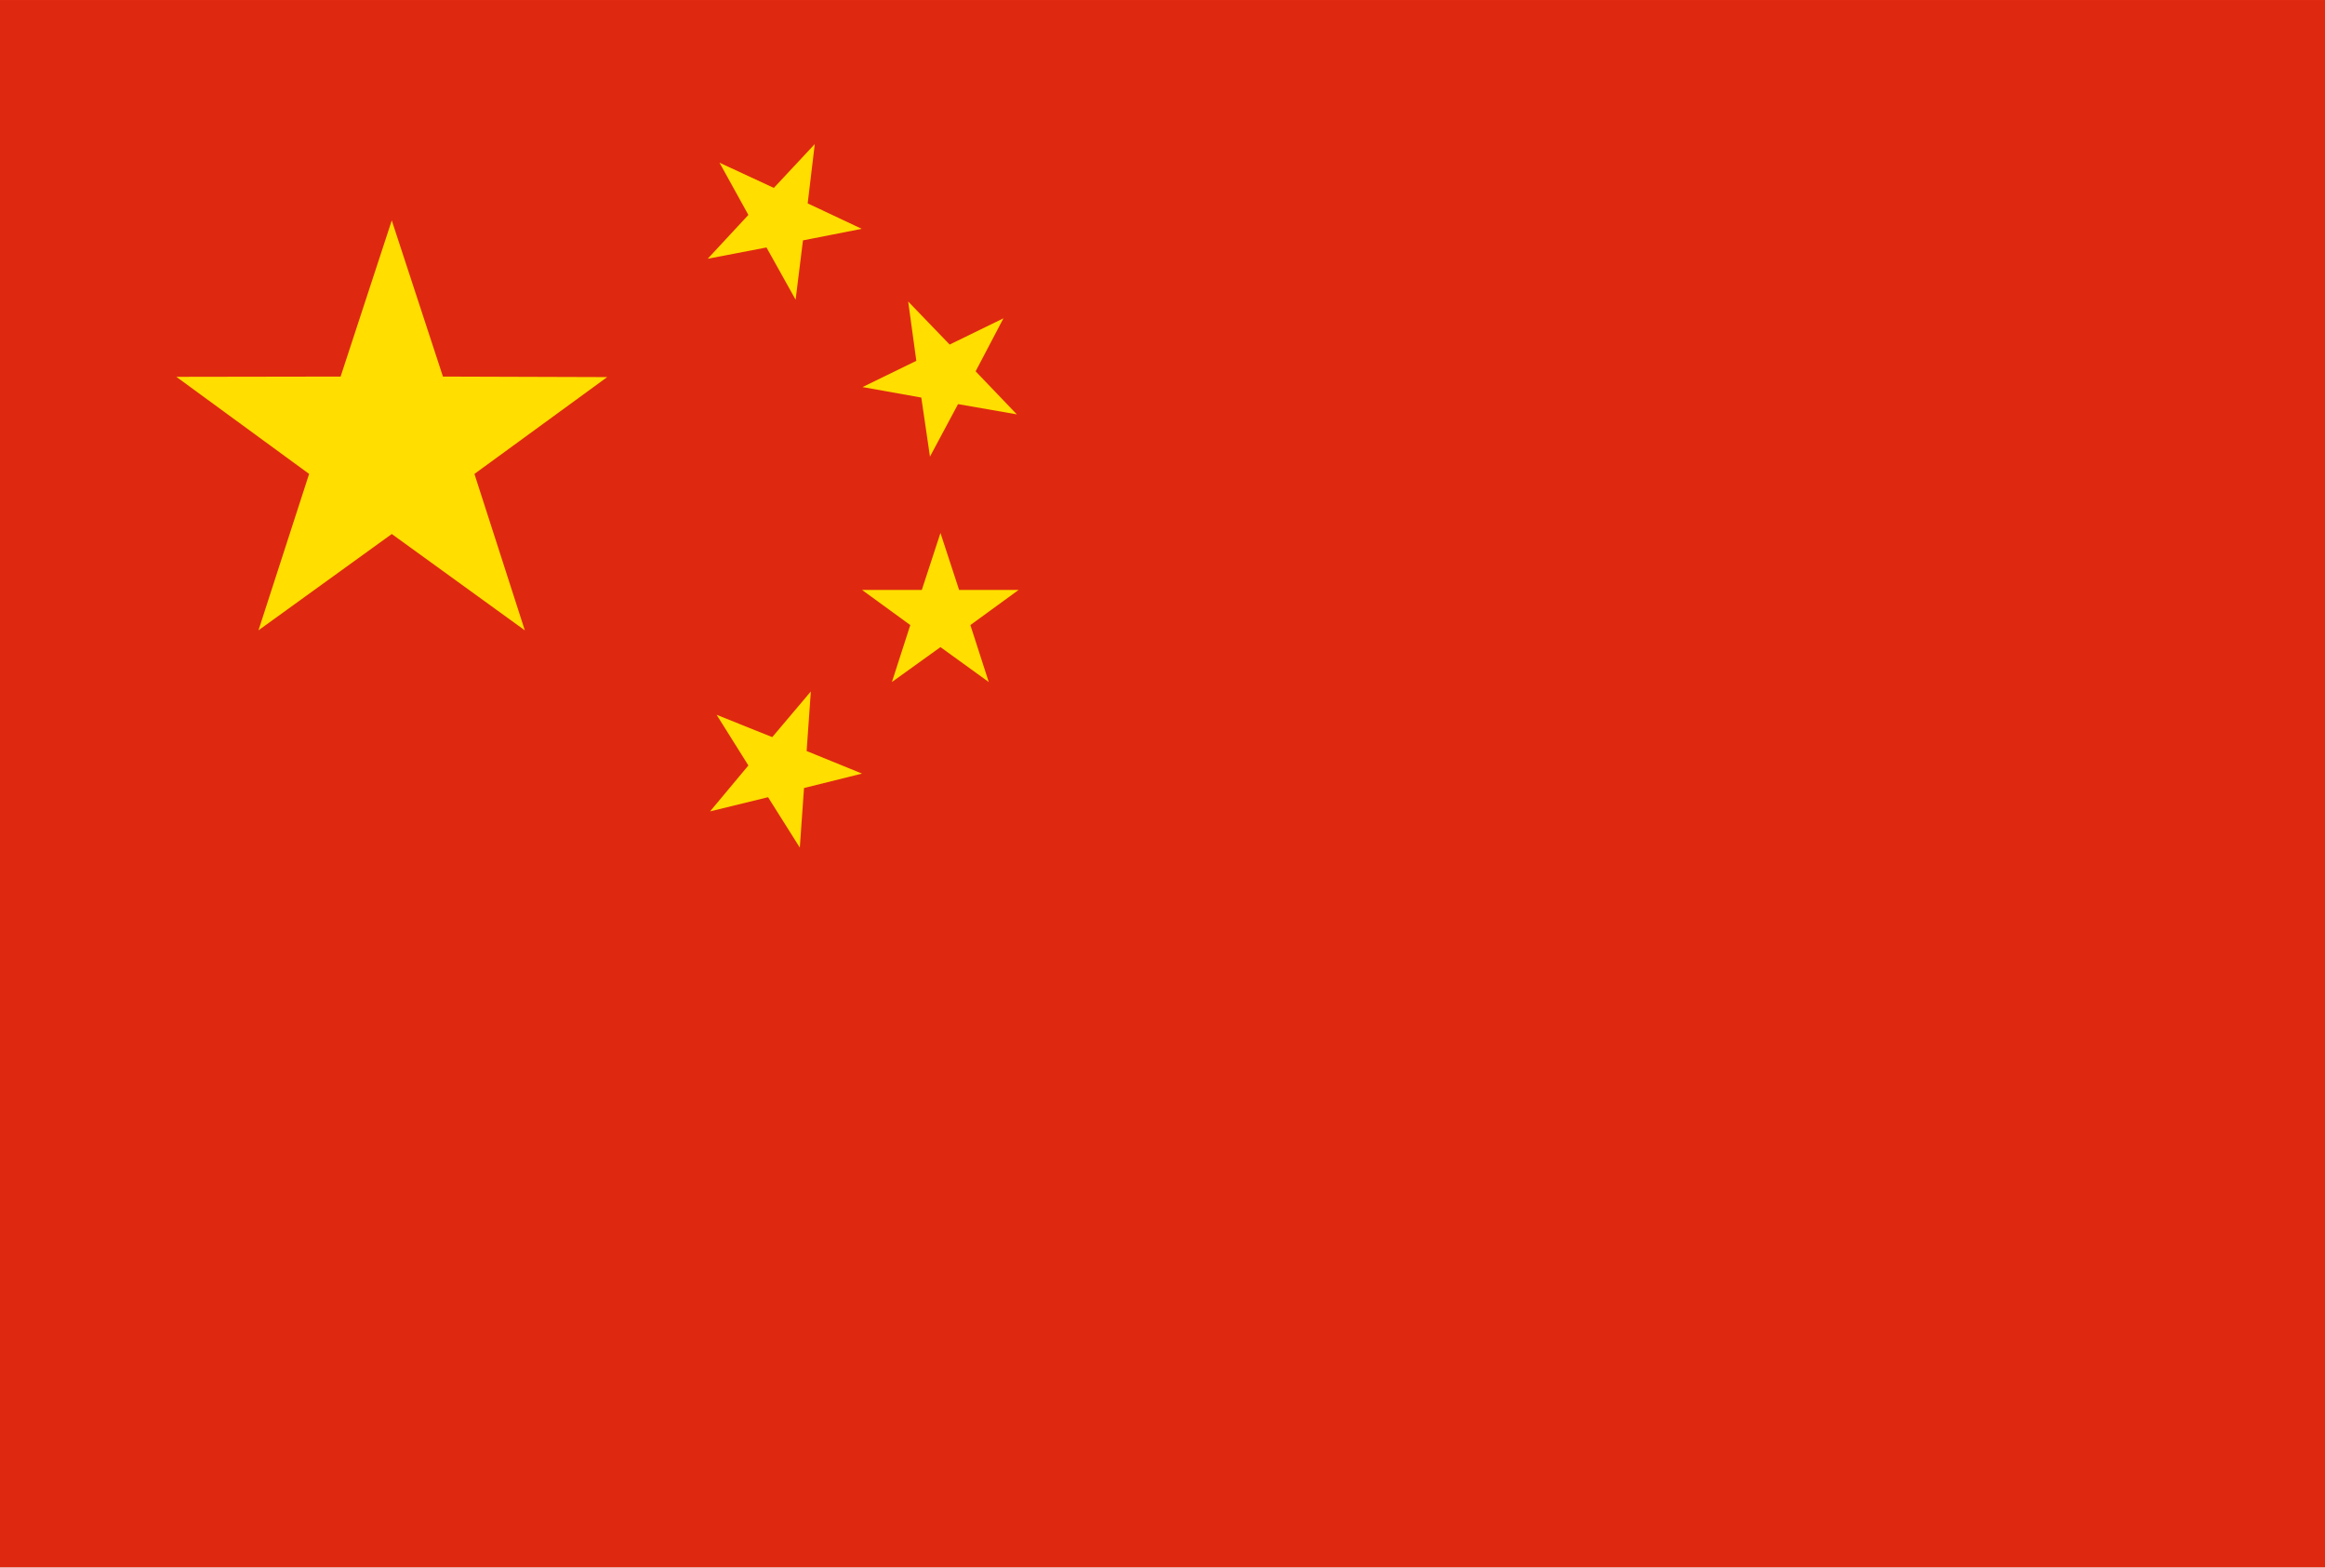
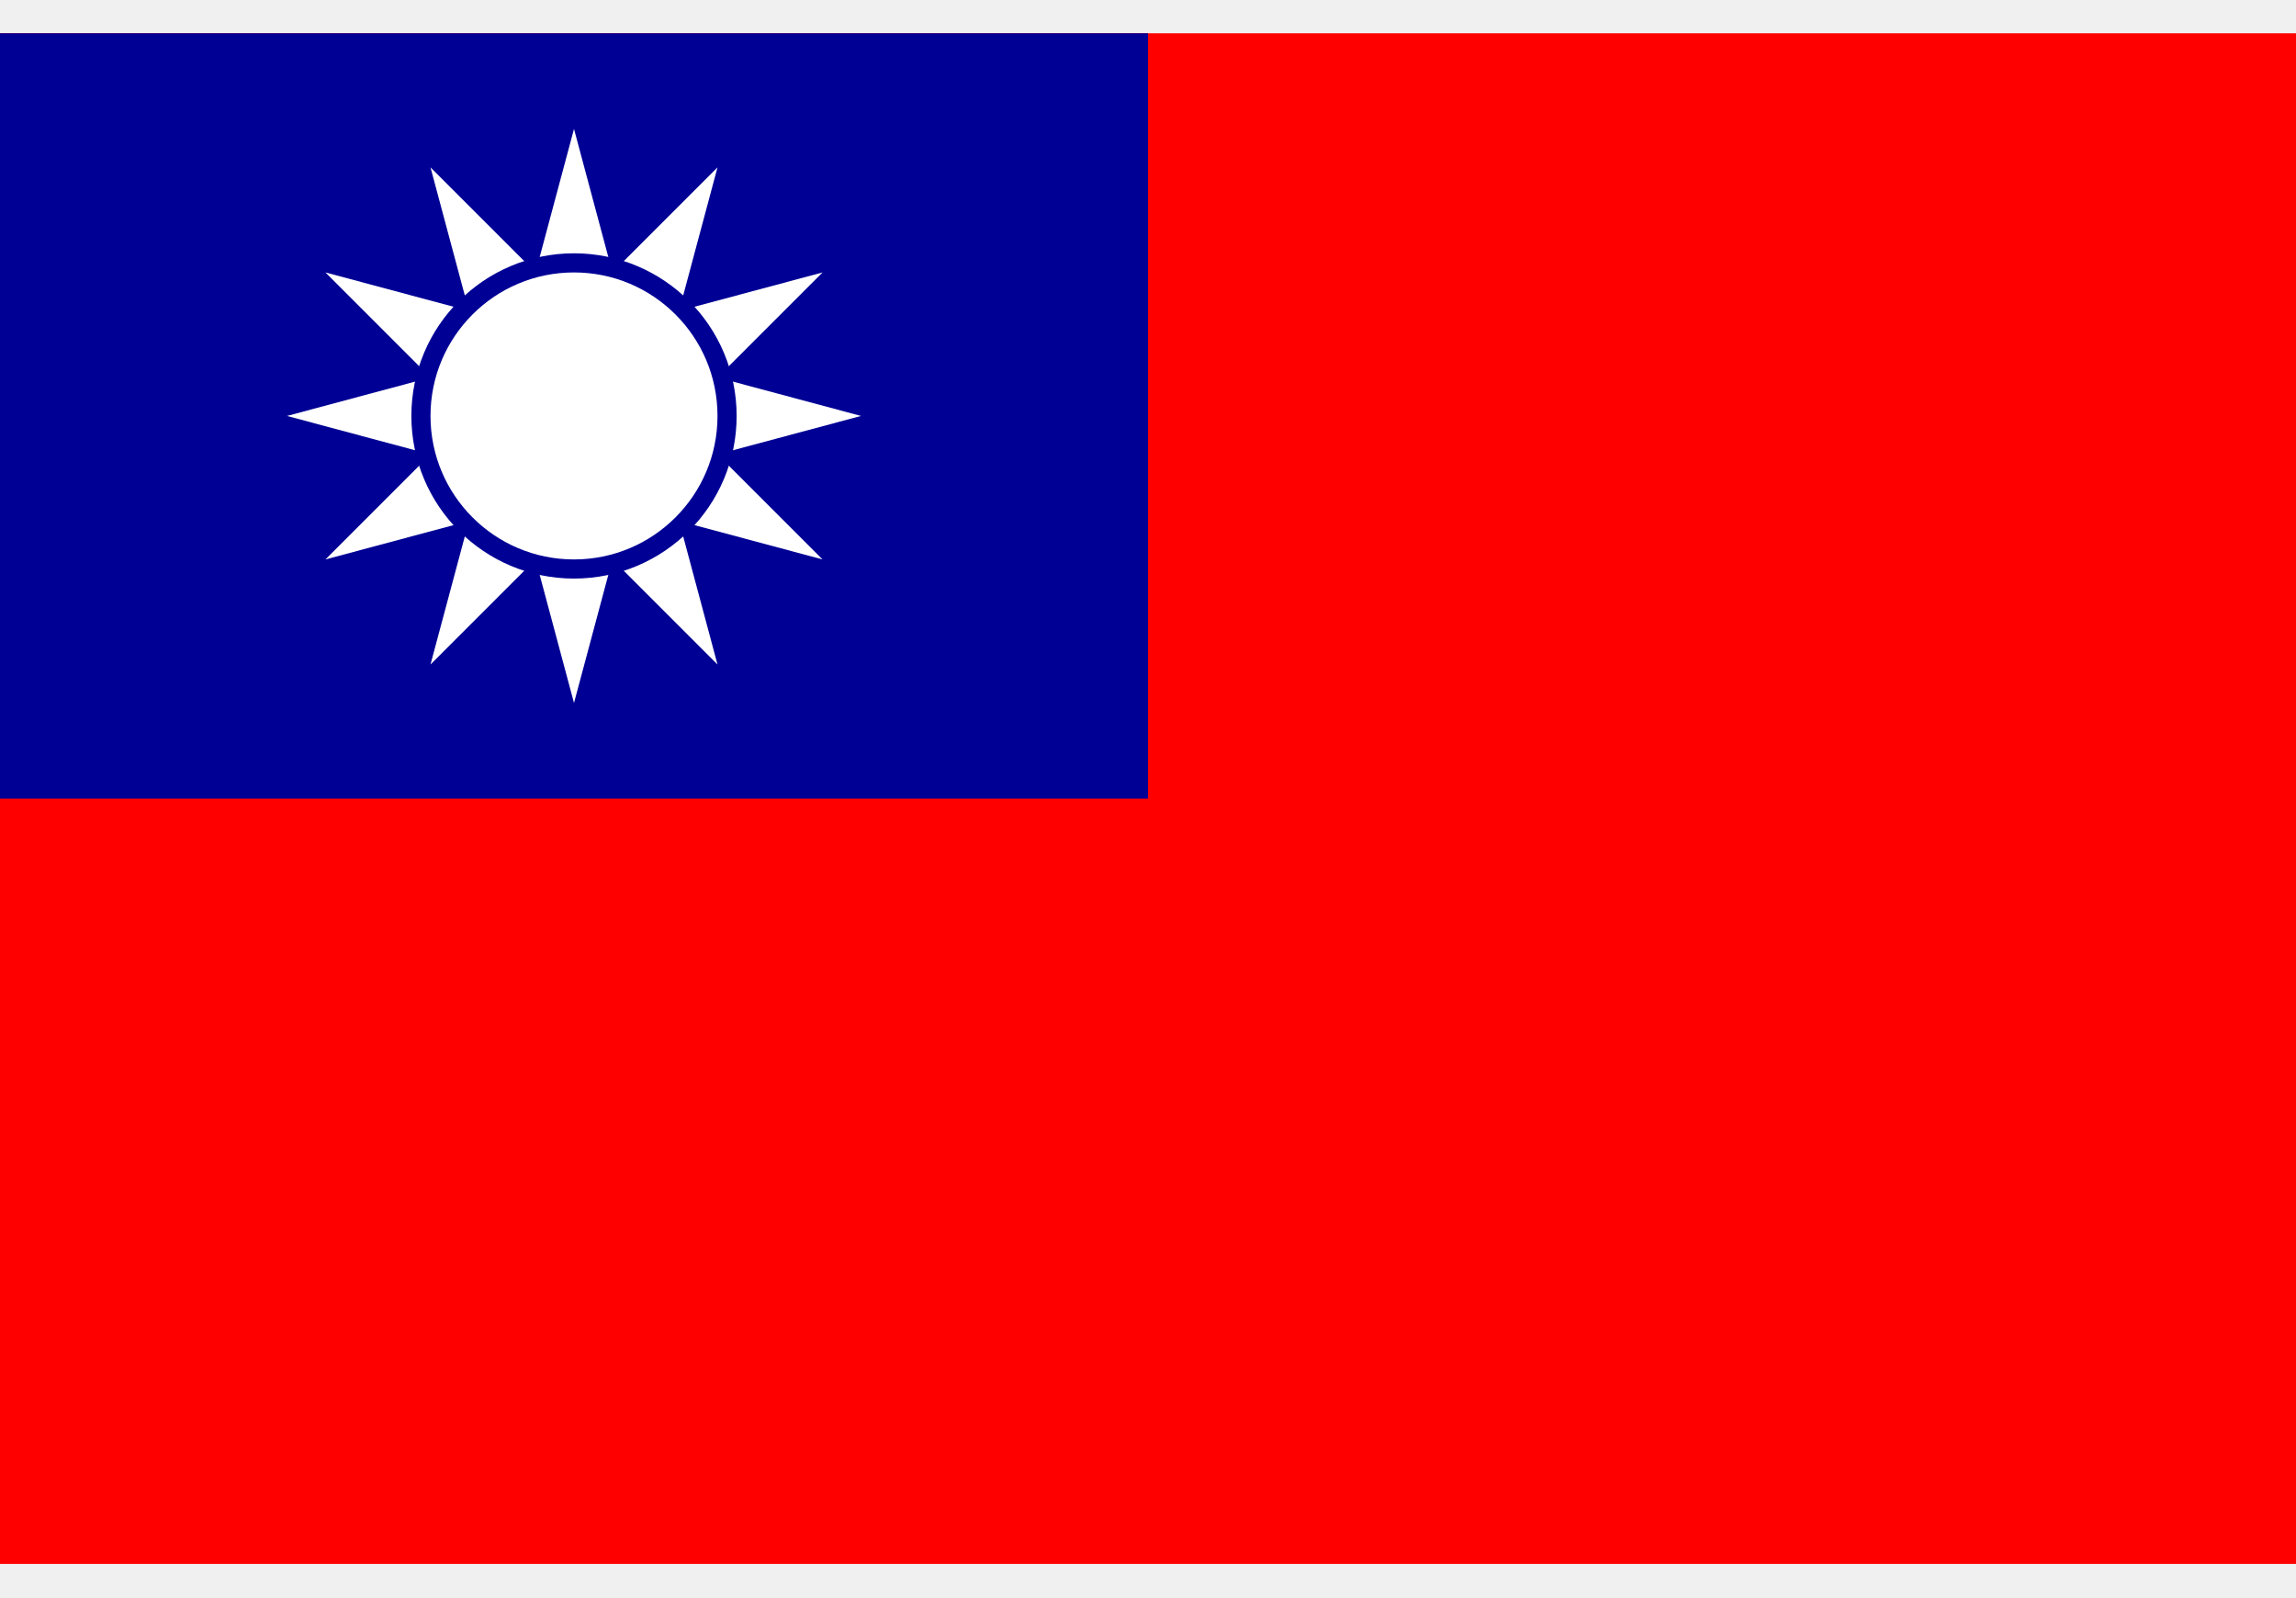
- <svg xmlns="http://www.w3.org/2000/svg" t="1741573451462" class="icon" viewBox="0 0 1519 1024" version="1.1" p-id="78348" width="23.734" height="16">
-   <path d="M0 0h1700.838v1024H0z" fill="#DE2910" p-id="78349" />
-   <path d="M168.867 411.794l33.088-102.177-86.748-63.432 107.32-0.171L255.957 144.008l33.43 102.006 107.32 0.343-86.748 63.261 32.916 102.177-86.919-62.918zM468.198 466.997l36.345 14.572 25.201-29.83-2.743 38.916 36.173 14.744-37.888 9.429-2.743 38.916-20.744-32.916-37.888 9.258 25.03-30.002zM664.323 270.701l-38.402-6.686-18.344 34.288-5.657-38.574-38.402-6.858 35.145-17.144-5.315-38.745 27.087 28.116 35.145-17.144-18.172 34.631zM582.718 445.568l12.001-37.202-31.545-22.973h39.088l12.172-37.202 12.172 37.202h38.916l-31.545 22.973 12.001 37.202-31.545-22.801zM470.083 106.292l35.488 16.458 26.744-28.63-4.629 38.745 35.316 16.63-38.402 7.543-4.8 38.745-19.03-34.116-38.402 7.372 26.573-28.63z" fill="#FFDE00" p-id="78350" />
+ <svg xmlns="http://www.w3.org/2000/svg" width="23" height="16" viewBox="0 0 900 600" fill="#fff">
+   <path d="M0 0h900v600H0z" fill="#fe0000" />
+   <path d="M0 0h450v300H0z" fill="#000095" />
+   <path d="M225 37.5l-56.25 209.928L322.428 93.75 112.5 150l209.928 56.25L168.75 52.572 225 262.5l56.25-209.928L127.572 206.25 337.5 150 127.572 93.75 281.25 247.428 225 37.5" />
+   <circle cy="150" cx="225" r="60" stroke="#000095" stroke-width="7.5" />
</svg>
